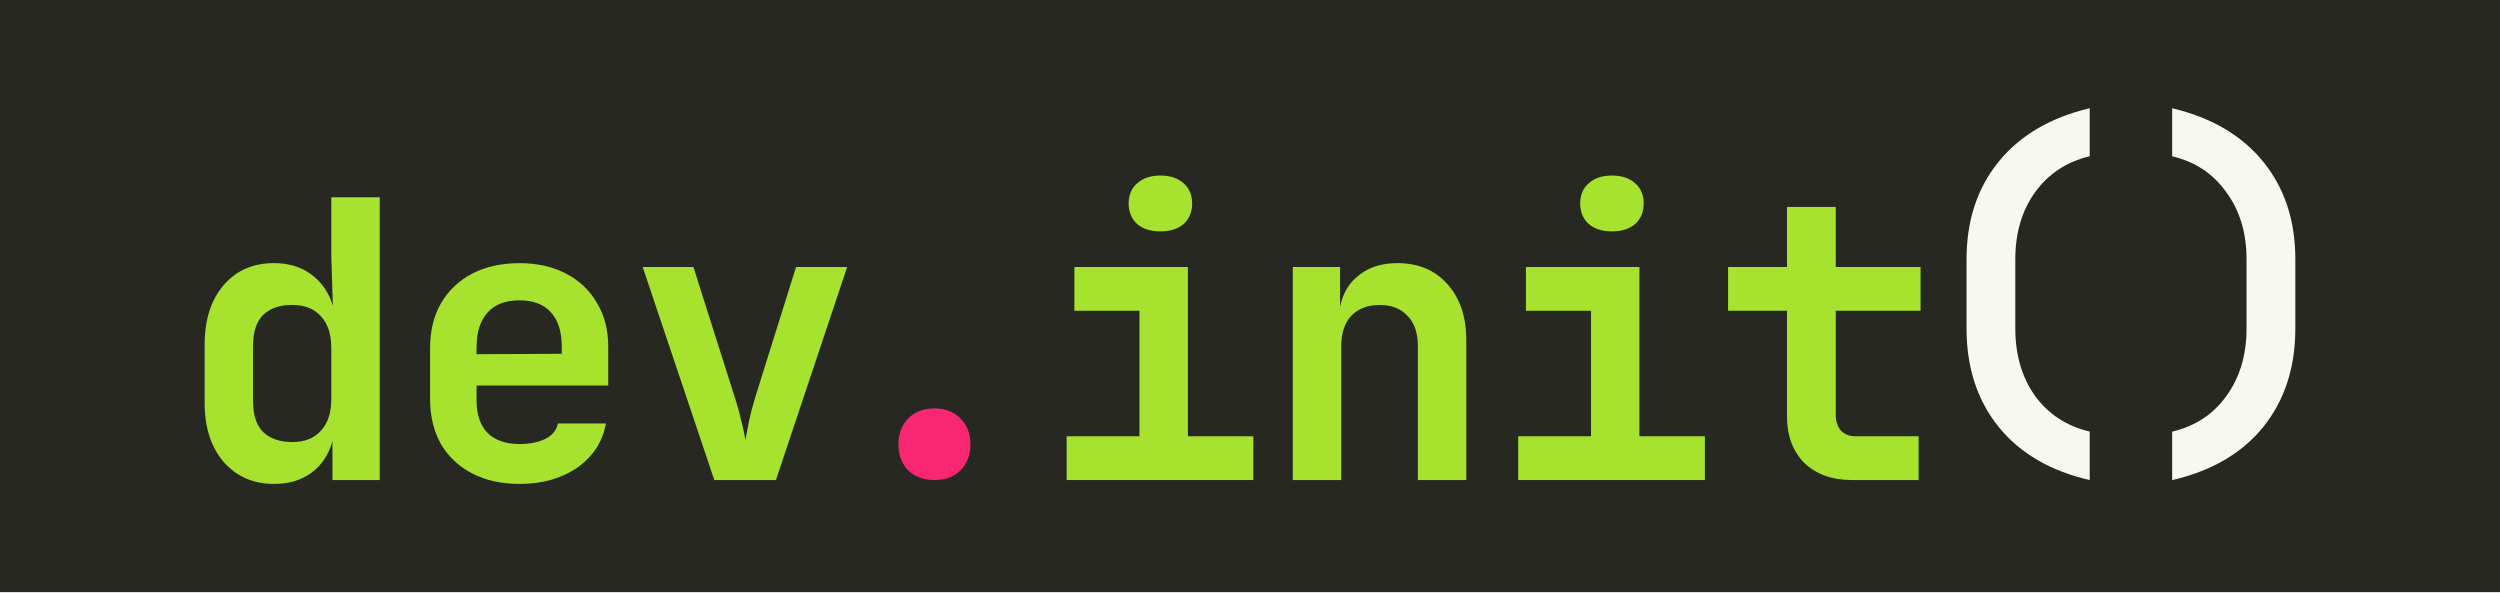
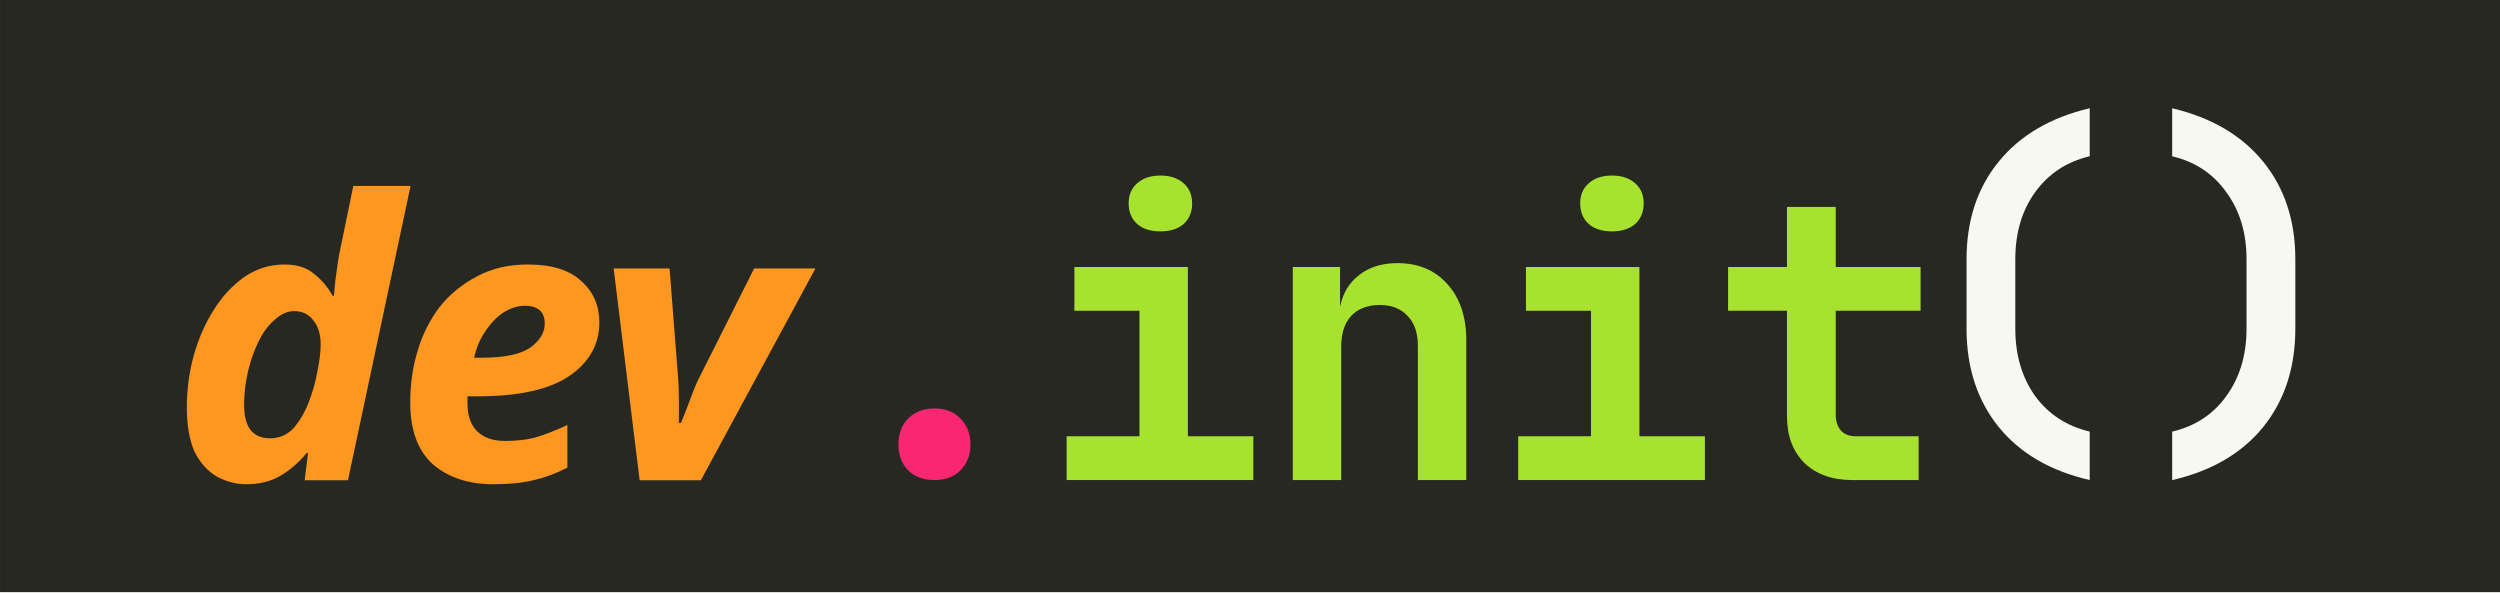
<svg xmlns="http://www.w3.org/2000/svg" width="58.664mm" height="13.895mm" viewBox="0 0 58.664 13.895" version="1.1" id="svg5">
  <defs id="defs2" />
  <g id="layer1" transform="translate(-154.9596,-244.9379)" style="display:inline">
    <rect style="fill:#272822;fill-opacity:1;stroke-width:0.465;stroke-linecap:round;paint-order:stroke fill markers" id="rect1" width="58.664" height="13.895" x="154.96" y="244.938" />
-     <g id="g31" transform="translate(-0.3706619,1.515167)">
-       <g id="g30" style="fill:#f8f8f2;fill-opacity:1" transform="translate(75.96657,-14.2038)">
-         <path style="font-weight:bold;font-size:9.089px;line-height:1.25;font-family:'JetBrains Mono';-inkscape-font-specification:'JetBrains Mono';font-variant-ligatures:none;letter-spacing:-0.155px;fill:#f8f8f2;fill-opacity:1;stroke-width:0.265" d="m 130.335,268.891 v -1.136 q 0.809,-0.191 1.272,-0.836 0.473,-0.654 0.473,-1.581 v -1.627 q 0,-0.927 -0.473,-1.572 -0.464,-0.654 -1.272,-0.845 v -1.127 q 1.382,0.327 2.136,1.254 0.754,0.927 0.754,2.29 v 1.627 q 0,1.372 -0.754,2.309 -0.754,0.927 -2.136,1.245 z" id="path29" />
-         <path style="font-weight:bold;font-size:9.089px;line-height:1.25;font-family:'JetBrains Mono';-inkscape-font-specification:'JetBrains Mono';font-variant-ligatures:none;letter-spacing:-0.155px;fill:#f8f8f2;fill-opacity:1;stroke-width:0.265" d="m 128.4,268.891 q -1.382,-0.318 -2.136,-1.245 -0.754,-0.936 -0.754,-2.309 v -1.627 q 0,-1.363 0.754,-2.29 0.754,-0.927 2.136,-1.254 v 1.127 q -0.809,0.191 -1.282,0.845 -0.464,0.645 -0.464,1.572 v 1.627 q 0,0.927 0.464,1.581 0.473,0.645 1.282,0.836 z" id="text2" />
-       </g>
-       <g id="g28" transform="translate(4.287557)" style="fill:#a6e22e;fill-opacity:1">
-         <path style="font-weight:bold;font-size:9.089px;line-height:1.25;font-family:'JetBrains Mono';-inkscape-font-specification:'JetBrains Mono';font-variant-ligatures:none;letter-spacing:-0.155px;fill:#a6e22e;fill-opacity:1;stroke-width:0.265" d="m 194.502,254.687 q -0.7,0 -1.118,-0.4 -0.409,-0.409 -0.409,-1.1 v -2.472 h -1.382 v -1.027 h 1.382 v -1.409 h 1.145 v 1.409 h 1.99 v 1.027 h -1.99 v 2.445 q 0,0.218 0.118,0.364 0.127,0.136 0.345,0.136 h 1.482 v 1.027 z" id="path19" />
-         <path style="font-weight:bold;font-size:9.089px;line-height:1.25;font-family:'JetBrains Mono';-inkscape-font-specification:'JetBrains Mono';font-variant-ligatures:none;letter-spacing:-0.155px;fill:#a6e22e;fill-opacity:1;stroke-width:0.265" d="m 188.868,248.852 q -0.345,0 -0.545,-0.173 -0.2,-0.182 -0.2,-0.482 0,-0.3 0.2,-0.473 0.2,-0.182 0.545,-0.182 0.345,0 0.545,0.182 0.2,0.173 0.2,0.473 0,0.3 -0.2,0.482 -0.2,0.173 -0.545,0.173 z" id="path18" />
-         <path style="font-weight:bold;font-size:9.089px;line-height:1.25;font-family:'JetBrains Mono';-inkscape-font-specification:'JetBrains Mono';font-variant-ligatures:none;letter-spacing:-0.155px;fill:#a6e22e;fill-opacity:1;stroke-width:0.265" d="m 186.668,254.687 v -1.027 h 1.709 v -2.945 h -1.527 v -1.027 h 2.663 v 3.972 h 1.536 v 1.027 z" id="path17" />
-         <path style="font-weight:bold;font-size:9.089px;line-height:1.25;font-family:'JetBrains Mono';-inkscape-font-specification:'JetBrains Mono';font-variant-ligatures:none;letter-spacing:-0.155px;fill:#a6e22e;fill-opacity:1;stroke-width:0.265" d="m 181.379,254.687 v -4.999 h 1.109 v 0.936 q 0.091,-0.473 0.445,-0.745 0.354,-0.282 0.9,-0.282 0.736,0 1.172,0.491 0.445,0.491 0.445,1.318 v 3.281 h -1.136 v -3.145 q 0,-0.464 -0.245,-0.709 -0.236,-0.254 -0.645,-0.254 -0.427,0 -0.673,0.254 -0.236,0.254 -0.236,0.727 v 3.127 z" id="path16" />
-         <path style="font-weight:bold;font-size:9.089px;line-height:1.25;font-family:'JetBrains Mono';-inkscape-font-specification:'JetBrains Mono';font-variant-ligatures:none;letter-spacing:-0.155px;fill:#a6e22e;fill-opacity:1;stroke-width:0.265" d="m 178.272,248.852 q -0.345,0 -0.545,-0.173 -0.2,-0.182 -0.2,-0.482 0,-0.3 0.2,-0.473 0.2,-0.182 0.545,-0.182 0.345,0 0.545,0.182 0.2,0.173 0.2,0.473 0,0.3 -0.2,0.482 -0.2,0.173 -0.545,0.173 z" id="path15" />
-         <path style="font-weight:bold;font-size:9.089px;line-height:1.25;font-family:'JetBrains Mono';-inkscape-font-specification:'JetBrains Mono';font-variant-ligatures:none;letter-spacing:-0.155px;fill:#a6e22e;fill-opacity:1;stroke-width:0.265" d="m 176.072,254.687 v -1.027 h 1.709 v -2.945 h -1.527 v -1.027 h 2.663 v 3.972 h 1.536 v 1.027 z" id="path14" />
-       </g>
-       <g id="g29">
-         <path style="font-weight:bold;font-size:9.089px;line-height:1.25;font-family:'JetBrains Mono';-inkscape-font-specification:'JetBrains Mono';font-variant-ligatures:none;letter-spacing:-0.155px;fill:#a6e22e;fill-opacity:1;stroke-width:0.265" d="m 172.092,254.687 -1.681,-4.999 h 1.191 l 0.963,3.036 q 0.091,0.273 0.155,0.554 0.073,0.273 0.1,0.473 0.036,-0.2 0.091,-0.473 0.064,-0.282 0.145,-0.545 l 0.954,-3.045 h 1.2 l -1.672,4.999 z" id="path13" />
-         <path style="font-weight:bold;font-size:9.089px;line-height:1.25;font-family:'JetBrains Mono';-inkscape-font-specification:'JetBrains Mono';font-variant-ligatures:none;letter-spacing:-0.155px;fill:#a6e22e;fill-opacity:1;stroke-width:0.265" d="m 167.521,254.778 q -0.636,0 -1.109,-0.245 -0.473,-0.245 -0.736,-0.691 -0.254,-0.454 -0.254,-1.063 v -1.182 q 0,-0.609 0.254,-1.054 0.264,-0.454 0.736,-0.7 0.473,-0.245 1.109,-0.245 0.627,0 1.091,0.245 0.473,0.245 0.727,0.691 0.264,0.436 0.264,1.027 v 0.909 h -3.09 v 0.345 q 0,0.509 0.264,0.773 0.264,0.254 0.745,0.254 0.354,0 0.6,-0.118 0.254,-0.127 0.3,-0.364 h 1.127 q -0.118,0.645 -0.673,1.036 -0.554,0.382 -1.354,0.382 z m -1.009,-3.217 v 0.173 l 2,-0.009 v -0.173 q 0,-0.518 -0.254,-0.8 -0.254,-0.282 -0.736,-0.282 -0.5,0 -0.754,0.291 -0.254,0.282 -0.254,0.8 z" id="path12" />
-         <path style="font-weight:bold;font-size:9.089px;line-height:1.25;font-family:'JetBrains Mono';-inkscape-font-specification:'JetBrains Mono';font-variant-ligatures:none;letter-spacing:-0.155px;fill:#a6e22e;fill-opacity:1;stroke-width:0.265" d="m 161.759,254.778 q -0.727,0 -1.182,-0.518 -0.445,-0.518 -0.445,-1.391 v -1.354 q 0,-0.882 0.445,-1.4 0.445,-0.518 1.182,-0.518 0.518,0 0.873,0.264 0.364,0.264 0.509,0.736 l -0.036,-1.145 v -1.4 h 1.136 v 6.635 h -1.109 v -0.909 q -0.136,0.473 -0.491,0.736 -0.354,0.264 -0.882,0.264 z m 0.427,-0.982 q 0.436,0 0.673,-0.264 0.245,-0.264 0.245,-0.745 v -1.2 q 0,-0.482 -0.245,-0.745 -0.236,-0.264 -0.673,-0.264 -0.436,0 -0.682,0.236 -0.236,0.236 -0.236,0.727 v 1.291 q 0,0.491 0.236,0.727 0.245,0.236 0.682,0.236 z" id="text3" />
-       </g>
-       <path style="font-weight:bold;font-size:9.089px;line-height:1.25;font-family:'JetBrains Mono';-inkscape-font-specification:'JetBrains Mono';font-variant-ligatures:none;letter-spacing:-0.155px;fill:#f92672;fill-opacity:1;stroke-width:0.265" d="m 177.258,254.687 q -0.382,0 -0.618,-0.227 -0.227,-0.236 -0.227,-0.609 0,-0.373 0.227,-0.609 0.236,-0.236 0.618,-0.236 0.382,0 0.609,0.236 0.236,0.236 0.236,0.609 0,0.373 -0.236,0.609 -0.227,0.227 -0.609,0.227 z" id="path28" />
+     <g id="g30" style="fill:#f8f8f2;fill-opacity:1" transform="translate(75.59591,-12.68863)">
+       <path style="font-weight:bold;font-size:9.089px;line-height:1.25;font-family:'JetBrains Mono';-inkscape-font-specification:'JetBrains Mono';font-variant-ligatures:none;letter-spacing:-0.155px;fill:#f8f8f2;fill-opacity:1;stroke-width:0.265" d="m 130.335,268.891 v -1.136 q 0.809,-0.191 1.272,-0.836 0.473,-0.654 0.473,-1.581 v -1.627 q 0,-0.927 -0.473,-1.572 -0.464,-0.654 -1.272,-0.845 v -1.127 q 1.382,0.327 2.136,1.254 0.754,0.927 0.754,2.29 v 1.627 q 0,1.372 -0.754,2.309 -0.754,0.927 -2.136,1.245 z" id="path29" />
+       <path style="font-weight:bold;font-size:9.089px;line-height:1.25;font-family:'JetBrains Mono';-inkscape-font-specification:'JetBrains Mono';font-variant-ligatures:none;letter-spacing:-0.155px;fill:#f8f8f2;fill-opacity:1;stroke-width:0.265" d="m 128.4,268.891 q -1.382,-0.318 -2.136,-1.245 -0.754,-0.936 -0.754,-2.309 v -1.627 q 0,-1.363 0.754,-2.29 0.754,-0.927 2.136,-1.254 v 1.127 q -0.809,0.191 -1.282,0.845 -0.464,0.645 -0.464,1.572 v 1.627 q 0,0.927 0.464,1.581 0.473,0.645 1.282,0.836 z" id="text2" />
    </g>
+     <g id="g28" transform="translate(3.916895,1.515167)" style="fill:#a6e22e;fill-opacity:1">
+       <path style="font-weight:bold;font-size:9.089px;line-height:1.25;font-family:'JetBrains Mono';-inkscape-font-specification:'JetBrains Mono';font-variant-ligatures:none;letter-spacing:-0.155px;fill:#a6e22e;fill-opacity:1;stroke-width:0.265" d="m 194.502,254.687 q -0.7,0 -1.118,-0.4 -0.409,-0.409 -0.409,-1.1 v -2.472 h -1.382 v -1.027 h 1.382 v -1.409 h 1.145 v 1.409 h 1.99 v 1.027 h -1.99 v 2.445 q 0,0.218 0.118,0.364 0.127,0.136 0.345,0.136 h 1.482 v 1.027 z" id="path19" />
+       <path style="font-weight:bold;font-size:9.089px;line-height:1.25;font-family:'JetBrains Mono';-inkscape-font-specification:'JetBrains Mono';font-variant-ligatures:none;letter-spacing:-0.155px;fill:#a6e22e;fill-opacity:1;stroke-width:0.265" d="m 188.868,248.852 q -0.345,0 -0.545,-0.173 -0.2,-0.182 -0.2,-0.482 0,-0.3 0.2,-0.473 0.2,-0.182 0.545,-0.182 0.345,0 0.545,0.182 0.2,0.173 0.2,0.473 0,0.3 -0.2,0.482 -0.2,0.173 -0.545,0.173 z" id="path18" />
+       <path style="font-weight:bold;font-size:9.089px;line-height:1.25;font-family:'JetBrains Mono';-inkscape-font-specification:'JetBrains Mono';font-variant-ligatures:none;letter-spacing:-0.155px;fill:#a6e22e;fill-opacity:1;stroke-width:0.265" d="m 186.668,254.687 v -1.027 h 1.709 v -2.945 h -1.527 v -1.027 h 2.663 v 3.972 h 1.536 v 1.027 z" id="path17" />
+       <path style="font-weight:bold;font-size:9.089px;line-height:1.25;font-family:'JetBrains Mono';-inkscape-font-specification:'JetBrains Mono';font-variant-ligatures:none;letter-spacing:-0.155px;fill:#a6e22e;fill-opacity:1;stroke-width:0.265" d="m 181.379,254.687 v -4.999 h 1.109 v 0.936 q 0.091,-0.473 0.445,-0.745 0.354,-0.282 0.9,-0.282 0.736,0 1.172,0.491 0.445,0.491 0.445,1.318 v 3.281 h -1.136 v -3.145 q 0,-0.464 -0.245,-0.709 -0.236,-0.254 -0.645,-0.254 -0.427,0 -0.673,0.254 -0.236,0.254 -0.236,0.727 v 3.127 z" id="path16" />
+       <path style="font-weight:bold;font-size:9.089px;line-height:1.25;font-family:'JetBrains Mono';-inkscape-font-specification:'JetBrains Mono';font-variant-ligatures:none;letter-spacing:-0.155px;fill:#a6e22e;fill-opacity:1;stroke-width:0.265" d="m 178.272,248.852 q -0.345,0 -0.545,-0.173 -0.2,-0.182 -0.2,-0.482 0,-0.3 0.2,-0.473 0.2,-0.182 0.545,-0.182 0.345,0 0.545,0.182 0.2,0.173 0.2,0.473 0,0.3 -0.2,0.482 -0.2,0.173 -0.545,0.173 z" id="path15" />
+       <path style="font-weight:bold;font-size:9.089px;line-height:1.25;font-family:'JetBrains Mono';-inkscape-font-specification:'JetBrains Mono';font-variant-ligatures:none;letter-spacing:-0.155px;fill:#a6e22e;fill-opacity:1;stroke-width:0.265" d="m 176.072,254.687 v -1.027 h 1.709 v -2.945 h -1.527 v -1.027 h 2.663 v 3.972 h 1.536 v 1.027 z" id="path14" />
+     </g>
+     <path style="font-weight:bold;font-size:9.089px;line-height:1.25;font-family:'JetBrains Mono';-inkscape-font-specification:'JetBrains Mono';font-variant-ligatures:none;letter-spacing:-0.155px;fill:#f92672;fill-opacity:1;stroke-width:0.265" d="m 176.887,256.203 q -0.382,0 -0.618,-0.227 -0.227,-0.236 -0.227,-0.609 0,-0.373 0.227,-0.609 0.236,-0.236 0.618,-0.236 0.382,0 0.609,0.236 0.236,0.236 0.236,0.609 0,0.373 -0.236,0.609 -0.227,0.227 -0.609,0.227 z" id="path28" />
+     <text xml:space="preserve" style="font-size:9.087px;line-height:1.25;font-family:'JetBrains Mono';-inkscape-font-specification:'JetBrains Mono';font-variant-ligatures:none;letter-spacing:-0.155px;fill:#a6e22e;fill-opacity:1;stroke-width:0.265" x="158.938" y="256.205" id="text1">
+       <tspan id="tspan1" style="font-style:italic;font-variant:normal;font-weight:bold;font-stretch:normal;font-family:'JetBrains Mono';-inkscape-font-specification:'JetBrains Mono Bold Italic';fill:#fd971f;fill-opacity:1;stroke-width:0.265" x="158.938" y="256.205">dev</tspan>
+     </text>
  </g>
</svg>
